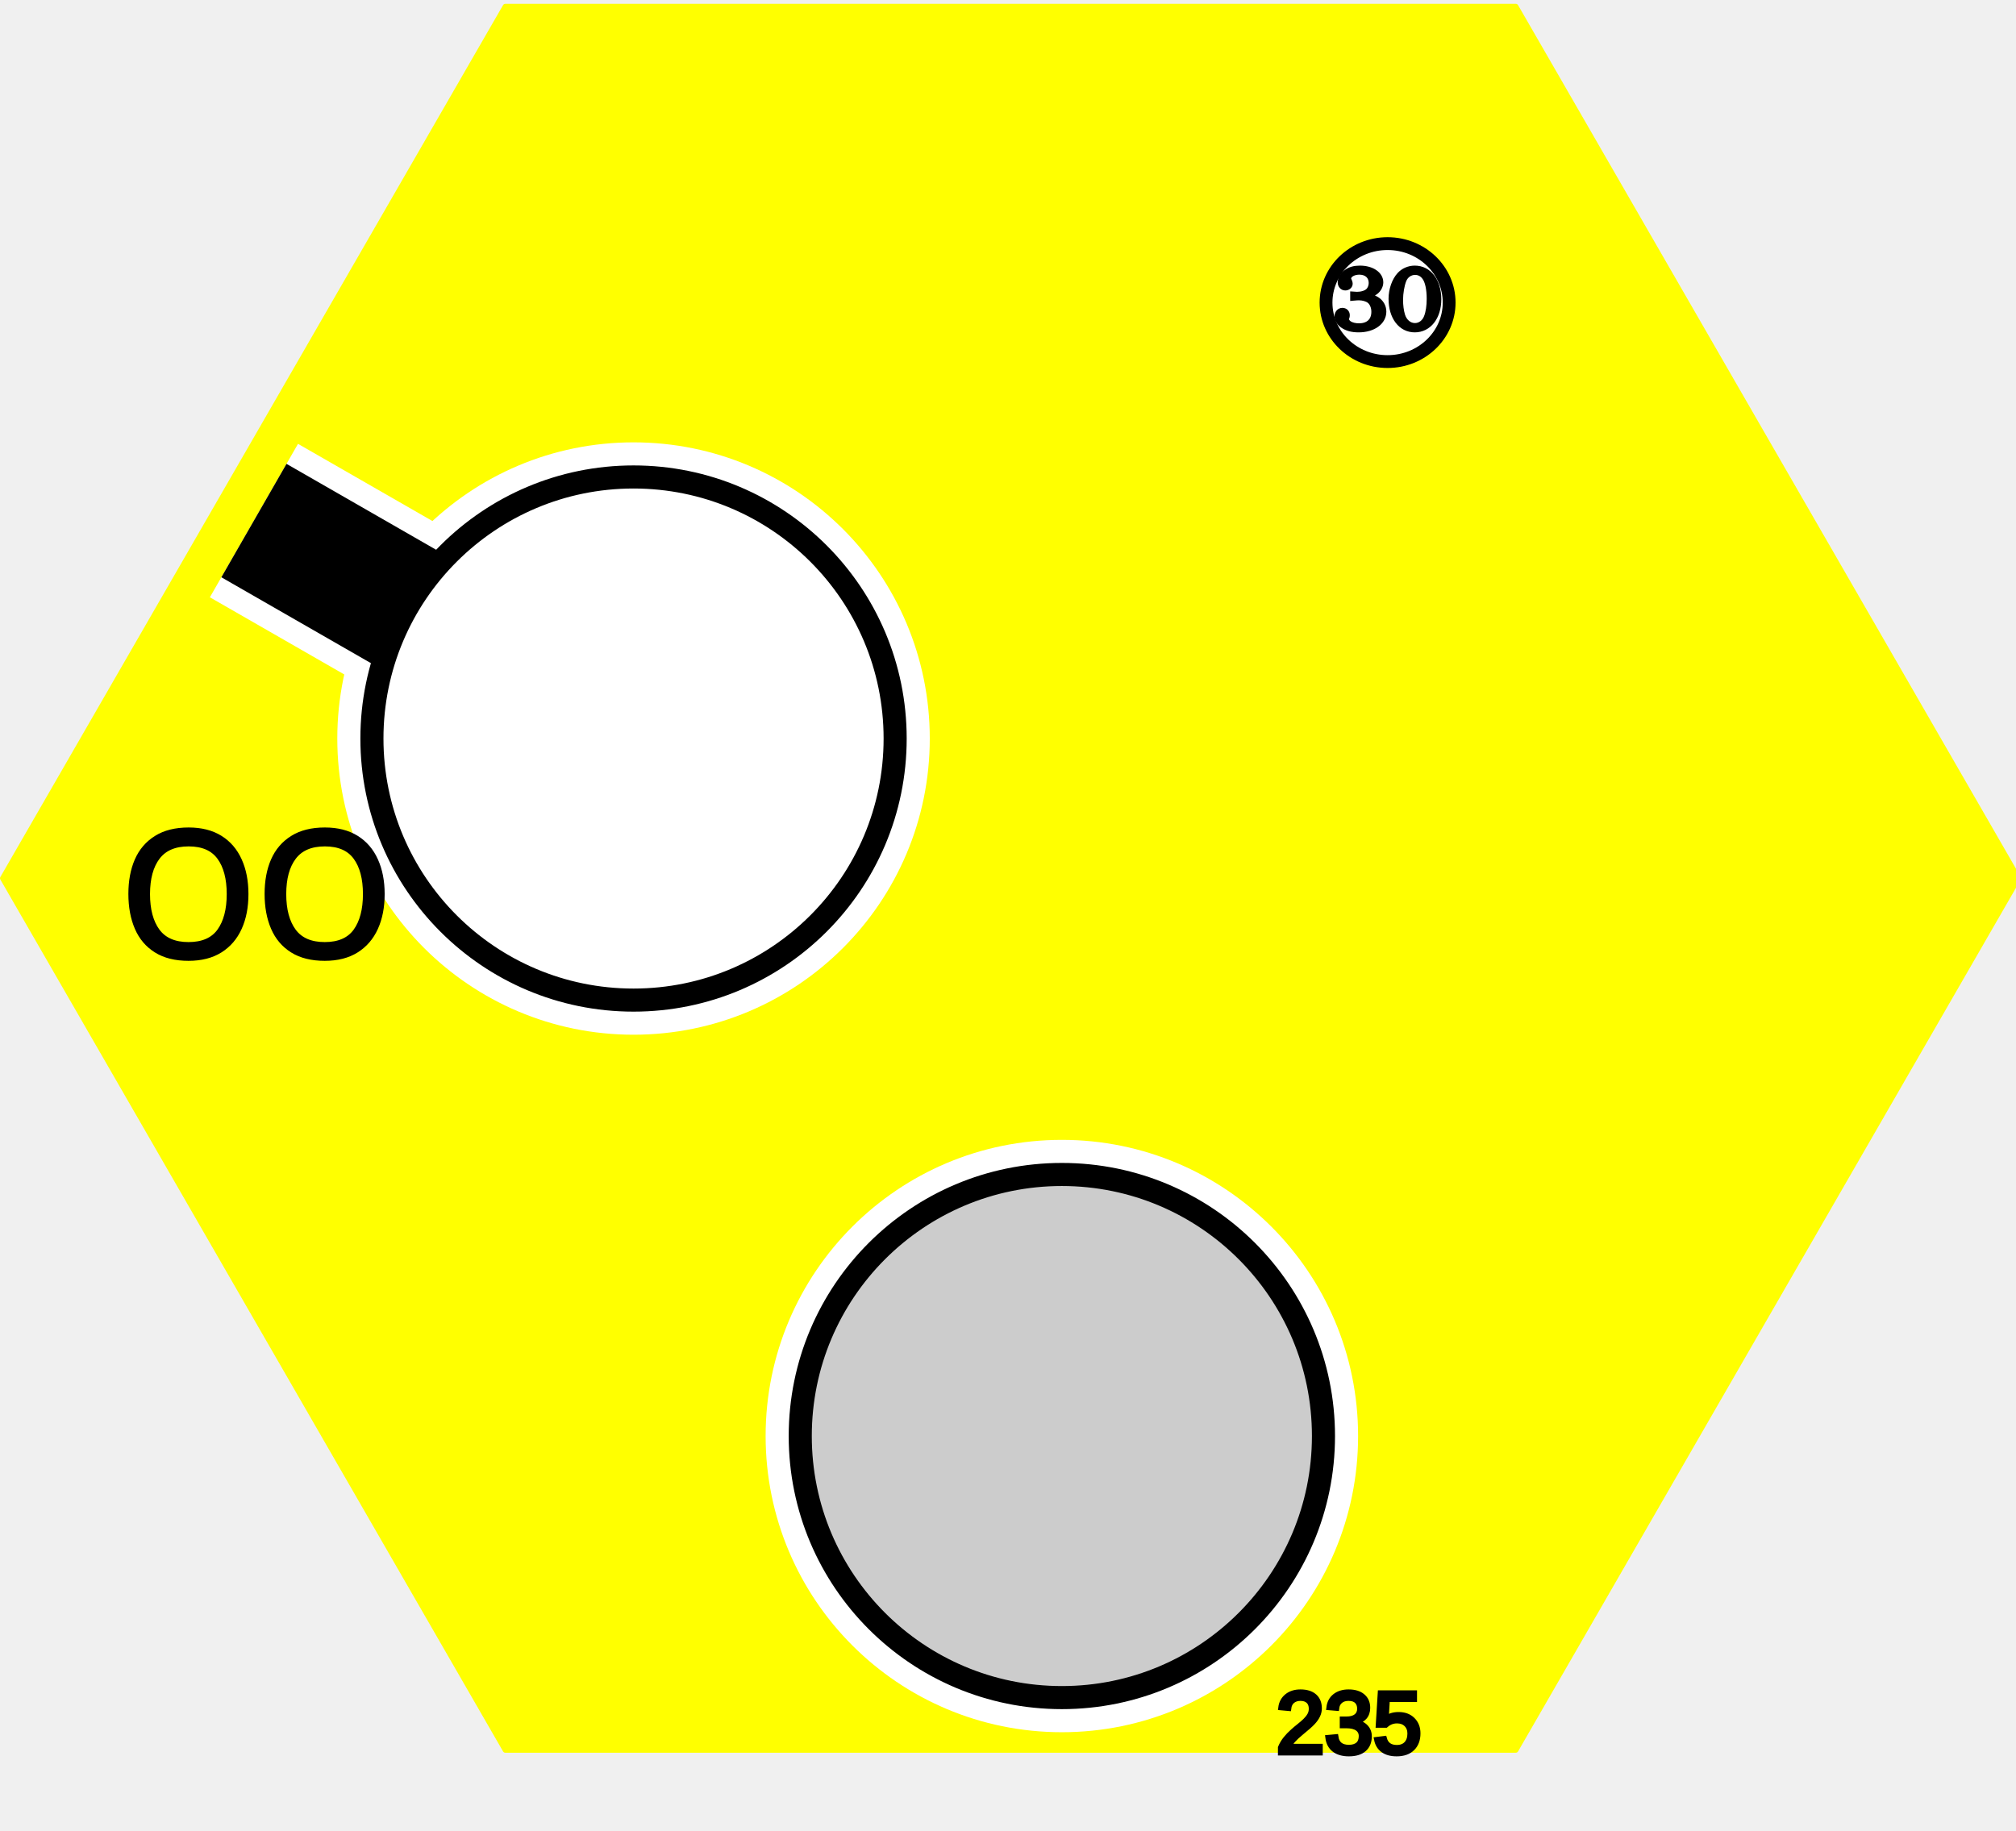
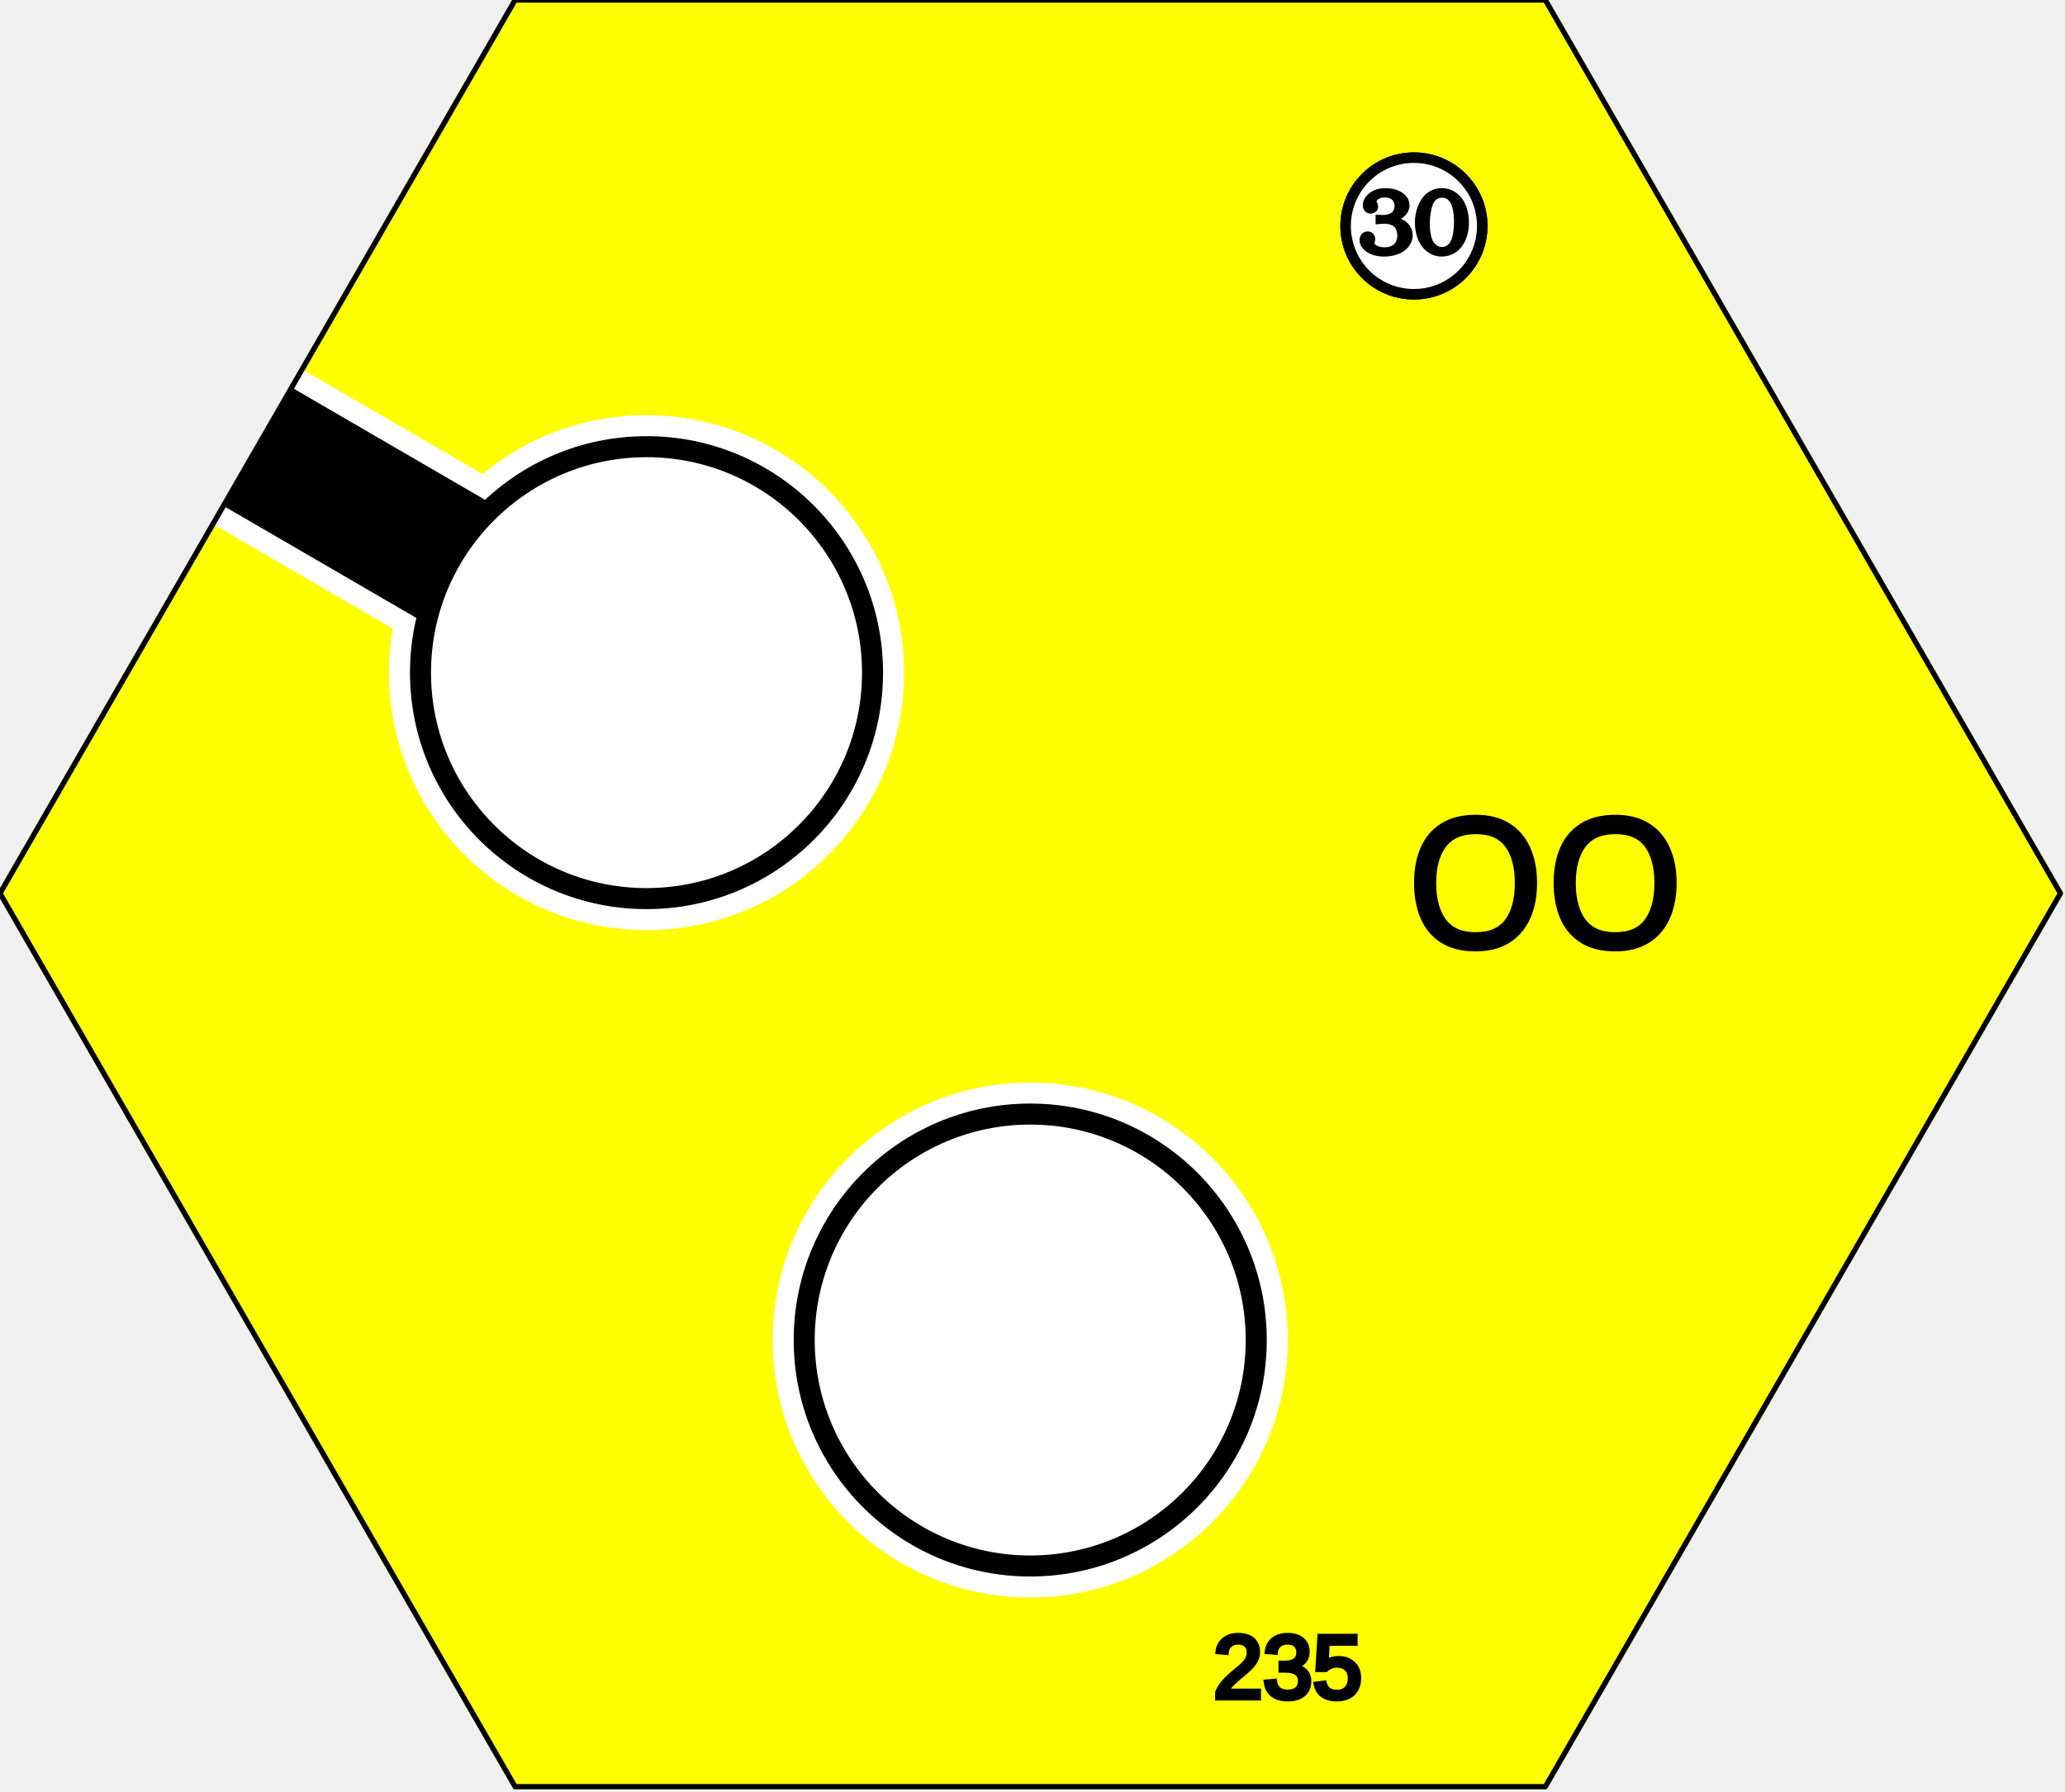
- <svg xmlns="http://www.w3.org/2000/svg" version="1.1" id="svg2" width="393.01" height="357">
-   <defs id="defs28" />
-   <path d="m 98.504,1.246 197,0 98,170 -98,170 -197,0 -98,-170 z" id="path4" style="fill:#ffff00;stroke:#ffff00;stroke-width:1;stroke-linejoin:round" />
-   <text x="262.954" y="341.78" dy="3.7618866e-039" font-size="17" id="text6" style="font-size:17px;text-anchor:middle;fill:#000000;stroke:#000000;font-family:Arial">235</text>
-   <circle cx="123" cy="127.5" r="51" id="circle8" style="fill:#ffffff;stroke:#ffffff;stroke-width:13.5" transform="translate(0.5044796,16.49997)" />
-   <circle cx="206.5" cy="263.5" r="51" id="circle10" style="fill:#ffffff;stroke:#ffffff;stroke-width:13.5" transform="translate(0.5044796,16.49997)" />
-   <path d="m 49.504,101.5 74,42.5" id="path12" style="fill:none;stroke:#ffffff;stroke-width:34.5;stroke-linecap:butt;stroke-linejoin:round" />
-   <path d="m 49.504,101.5 74,42.5" id="path14" style="fill:none;stroke:#000000;stroke-width:25.5;stroke-linecap:butt;stroke-linejoin:round" />
-   <circle cx="123" cy="127.5" r="51" id="circle16" style="fill:#ffffff;stroke:#000000;stroke-width:4.5" transform="translate(0.5044796,16.49997)" />
-   <ellipse rx="12" ry="11.5" cx="270" cy="42.5" id="ellipse18" style="fill:#ffffff;stroke:#000000;stroke-width:2.5;stroke-linejoin:round" transform="translate(0.5044796,16.49997)" />
-   <text x="270.504" y="64.085" dy="3.7618866e-039" font-size="17" id="text20" style="font-size:17px;text-anchor:middle;fill:#000000;stroke:#000000;font-family:Bookman Old Style">30</text>
-   <circle cx="206.5" cy="263.5" r="51" id="circle22" style="fill:#cccccc;stroke:#000000;stroke-width:4.5" transform="translate(0.5044796,16.49997)" />
-   <text x="50.004" y="186.5" dy="3.7618866e-039" font-size="34" id="text24" style="font-size:34px;text-anchor:middle;fill:#000000;stroke:#000000;font-family:TimpaniHeavy">OO</text>
+ <svg xmlns="http://www.w3.org/2000/svg" version="1.1">
+   <path d=" M 98,0 L 294,0 L 392,170 L 294,340 L 98,340 L 0,170 Z" fill="#FFFF00" stroke="#FFFF00" stroke-width="1" stroke-linejoin="round" />
+   <text x="245" y="318" dy="0.3em" fill="#000000" stroke="#000000" text-anchor="middle" font-family="Arial" font-size="17">235</text>
+   <circle cx="196" cy="255" r="43" fill="#FFFFFF" stroke="#FFFFFF" stroke-width="12" />
+   <circle cx="123" cy="128" r="43" fill="#FFFFFF" stroke="#FFFFFF" stroke-width="12" />
+   <path d="M 123,128 L 49,85" fill="none" stroke="#FFFFFF" stroke-width="34" stroke-linecap="butt" stroke-linejoin="round" />
+   <path d="M 123,128 L 49,85" fill="none" stroke="#000000" stroke-width="26" stroke-linecap="butt" stroke-linejoin="round" />
+   <circle cx="196" cy="255" r="43" fill="#FFFFFF" stroke="#000000" stroke-width="4" />
+   <ellipse rx="13" ry="13" cx="269" cy="43" fill="#FFFFFF" stroke="#000000" stroke-width="2" stroke-linejoin="round" />
+   <text x="269" y="43" dy="0.3em" fill="#000000" stroke="#000000" text-anchor="middle" font-family="Bookman Old Style" font-size="17">30</text>
+   <circle cx="123" cy="128" r="43" fill="#FFFFFF" stroke="#000000" stroke-width="4" />
+   <ellipse rx="13" ry="13" cx="269" cy="43" fill="#FFFFFF" stroke="#000000" stroke-width="2" stroke-linejoin="round" />
+   <text x="269" y="43" dy="0.3em" fill="#000000" stroke="#000000" text-anchor="middle" font-family="Bookman Old Style" font-size="17">30</text>
+   <text x="294" y="170" dy="0.3em" fill="#000000" stroke="#000000" text-anchor="middle" font-family="TimpaniHeavy" font-size="34">OO</text>
+   <path d=" M 98,0 L 294,0 L 392,170 L 294,340 L 98,340 L 0,170 Z" fill="none" stroke="black" stroke-width="1" stroke-linejoin="round" />
</svg>
